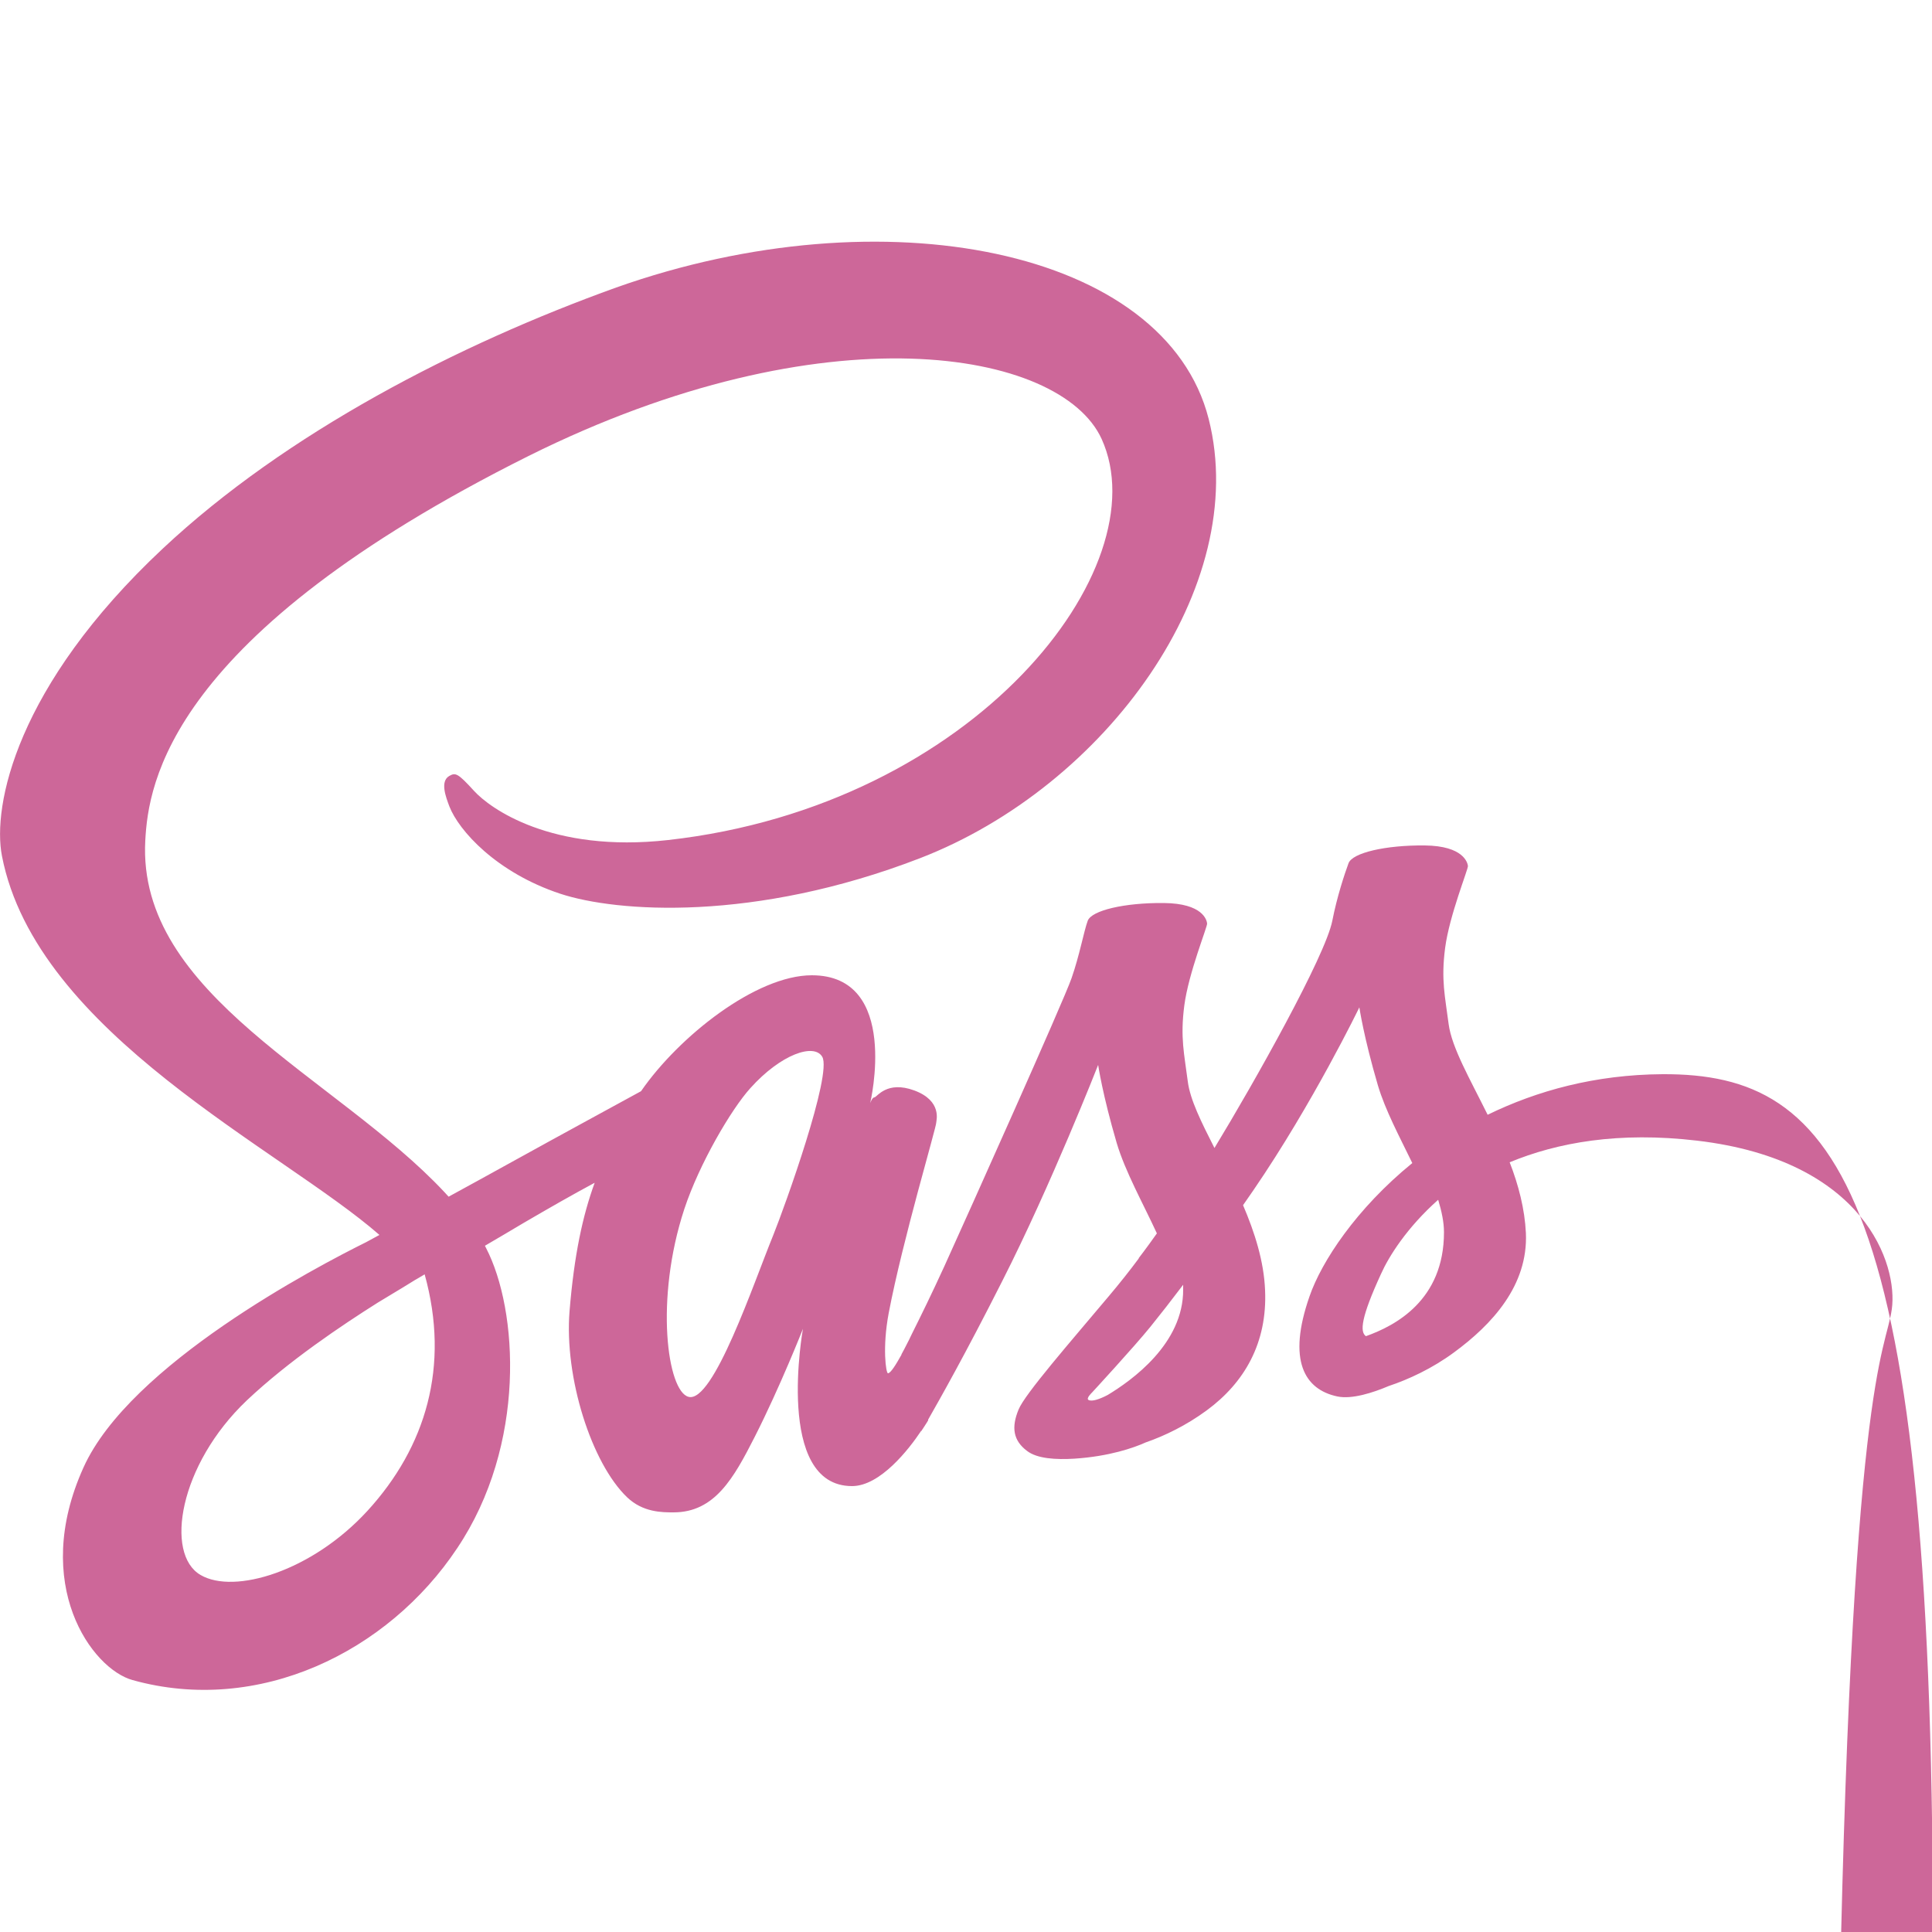
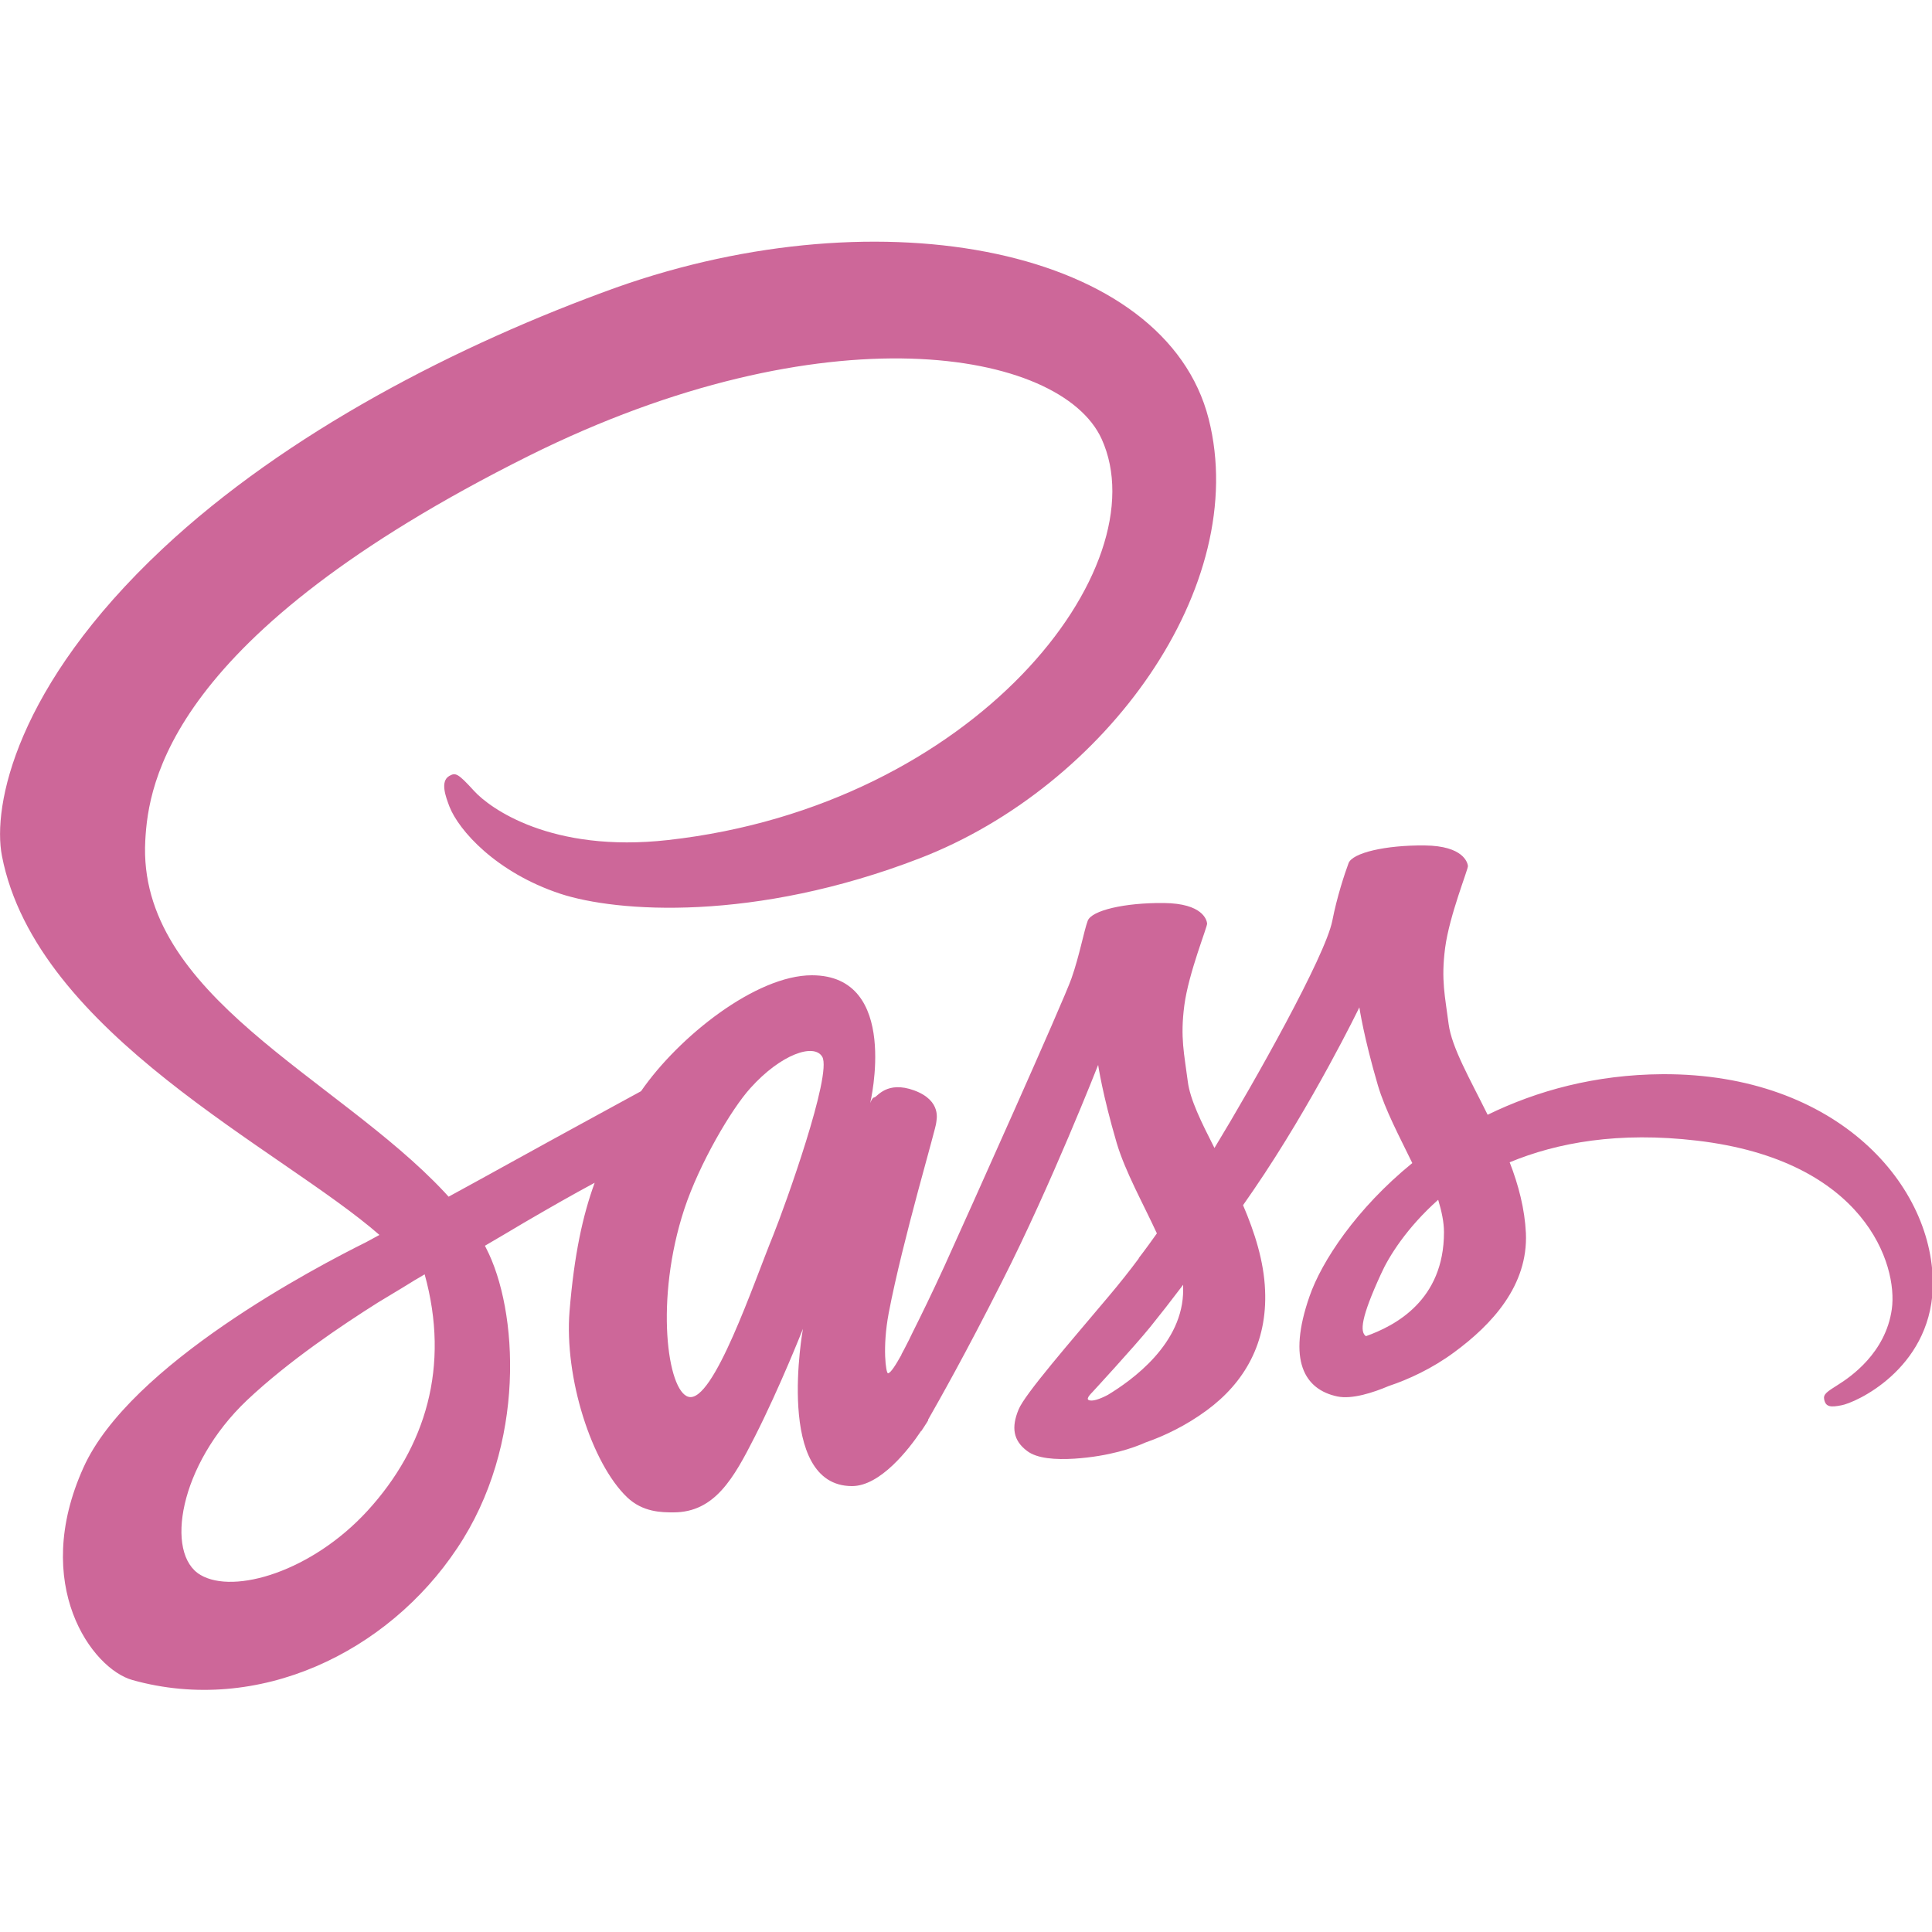
<svg xmlns="http://www.w3.org/2000/svg" width="500" height="500">
-   <path d="M430.3 278c-17.5.1-32.6 4.3-45.3 10.5-4.6-9.3-9.3-17.4-10.1-23.5-.9-7.1-2-11.3-.9-19.7 1.1-8.4 6-20.4 5.9-21.2s-1.1-5.2-11.2-5.3c-10.1-.1-18.7 1.9-19.7 4.6-1 2.7-3 8.7-4.2 14.9-1.8 9.1-20.1 41.7-30.5 58.8-3.4-6.7-6.3-12.5-6.9-17.2-.9-7.1-2-11.3-.9-19.7 1.1-8.4 6-20.4 5.9-21.2-.1-.9-1.1-5.2-11.2-5.3-10.1-.1-18.7 1.9-19.7 4.6-1 2.7-2.1 8.9-4.2 14.9s-26.5 60.4-32.9 74.5c-3.3 7.2-6.1 12.9-8.1 16.9s-.1.3-.3.7c-1.7 3.4-2.7 5.2-2.7 5.2v.1c-1.4 2.5-2.8 4.8-3.5 4.8-.5 0-1.5-6.6.2-15.6 3.6-18.9 12.4-48.3 12.3-49.3 0-.5 1.6-5.6-5.7-8.3-7.1-2.6-9.6 1.7-10.3 1.8-.6 0-1.1 1.5-1.1 1.5s7.9-33.1-15.1-33.1c-14.4 0-34.4 15.8-44.2 30-6.2 3.4-19.5 10.6-33.6 18.4-5.4 3-10.9 6-16.2 8.9-.4-.4-.7-.8-1.1-1.2-27.9-29.8-79.6-50.9-77.4-91 .8-14.6 5.9-52.9 99.2-99.5 76.5-38.1 137.7-27.6 148.3-4.4 15.1 33.2-32.7 94.9-112.2 103.8-30.3 3.4-46.2-8.3-50.2-12.7-4.2-4.6-4.8-4.8-6.4-3.9-2.5 1.4-.9 5.5 0 7.9 2.4 6.2 12.1 17.1 28.7 22.6 14.6 4.8 50.1 7.4 93.1-9.2 48.1-18.6 85.7-70.4 74.7-113.7-11.2-44-84.2-58.5-153.3-34C118.6 89.1 74.1 112 42.1 142 4.1 177.6-2 208.6.5 221.5c8.9 46 72.3 75.9 97.7 98.1-1.3.7-2.4 1.3-3.5 1.9-12.7 6.3-61.1 31.6-73.1 58.3-13.7 30.3 2.2 52.1 12.7 55 32.6 9.1 66.1-7.2 84-34.1 18-26.8 15.8-61.7 7.5-77.7l-.3-.6c3.3-1.9 6.6-3.9 10-5.9 6.5-3.8 12.8-7.4 18.4-10.4-3.1 8.5-5.3 18.6-6.5 33.2-1.4 17.2 5.7 39.4 14.9 48.2 4.1 3.9 9 3.9 12 3.9 10.7 0 15.6-8.9 21-19.5 6.6-13 12.5-28 12.5-28s-7.4 40.7 12.7 40.7c7.3 0 14.7-9.5 17.9-14.3v.1l.6-.9c.8-1.2 1.2-1.9 1.2-1.9v-.2c2.9-5.1 9.5-16.7 19.2-35.9 12.6-24.8 24.8-55.9 24.8-55.9s1.1 7.6 4.8 20.2c2.2 7.4 6.8 15.6 10.4 23.4-2.9 4.1-4.7 6.4-4.7 6.4v.1c-2.3 3.1-5 6.5-7.7 9.7-10 11.9-21.8 25.4-23.4 29.4-1.9 4.6-1.4 8 2.2 10.7 2.6 2 7.4 2.3 12.3 2 9-.6 15.3-2.8 18.4-4.2 4.9-1.7 10.5-4.4 15.8-8.3 9.8-7.2 15.7-17.5 15.1-31.1-.3-7.5-2.7-15-5.7-22l2.7-3.9c15.4-22.5 27.4-47.3 27.4-47.3s1.1 7.6 4.8 20.2c1.9 6.4 5.6 13.3 8.9 20.1-14.5 11.8-23.5 25.5-26.6 34.5-5.8 16.6-1.3 24.1 7.2 25.9 3.8.8 9.3-1 13.3-2.7 5.1-1.7 11.2-4.5 16.9-8.7 9.8-7.2 19.2-17.3 18.6-30.9-.3-6.2-1.9-12.4-4.2-18.3 12.3-5.1 28.2-8 48.5-5.6 43.5 5.1 52 32.2 50.4 43.6-1.6 11.4-10.8 17.6-13.8 195-3 1.9-4 2.5-3.7 3.9.4 2 1.8 2 4.4 1.5 3.6-.6 22.8-9.2 23.7-30.2.8-202-24.7-231.2-69.9-231zM95.1 391c-14.4 15.7-34.5 21.7-43.2 16.6-9.3-5.4-5.6-28.5 12-45.2 10.8-10.2 24.7-19.5 33.9-25.3 2.1-1.3 5.2-3.1 8.9-5.4.6-.4 1-.6 1-.6.7-.4 1.5-.9 2.2-1.3 6.6 23.8.3 44.7-14.8 61.2zm105-71.3c-5 12.2-15.5 43.5-21.9 41.8-5.5-1.4-8.8-25.2-1.1-48.6 3.9-11.8 12.2-25.9 17.1-31.3 7.9-8.8 16.5-11.7 18.6-8.1 2.6 4.5-9.6 38.5-12.7 46.2zm86.6 41.3c-2.1 1.1-4.1 1.8-5 1.3-.7-.4.9-1.9.9-1.9s10.8-11.7 15.1-17c2.5-3.1 5.4-6.8 8.5-10.9v1.2c.1 14.1-13.4 23.6-19.5 27.3zm66.8-15.2c-1.6-1.1-1.3-4.8 3.9-16.1 2-4.5 6.7-12 14.8-19.2.9 3 1.5 5.8 1.5 8.4 0 17.6-12.6 24.2-20.2 26.9z" style="fill:#cd6799" />
+   <path d="M430.3 278c-17.5.1-32.6 4.3-45.3 10.5-4.6-9.3-9.3-17.4-10.1-23.5-.9-7.1-2-11.3-.9-19.7 1.1-8.4 6-20.4 5.9-21.2s-1.1-5.2-11.2-5.3c-10.1-.1-18.7 1.9-19.7 4.6-1 2.7-3 8.7-4.2 14.9-1.8 9.1-20.1 41.7-30.5 58.8-3.4-6.7-6.3-12.5-6.9-17.2-.9-7.1-2-11.3-.9-19.7 1.1-8.4 6-20.4 5.9-21.2-.1-.9-1.1-5.2-11.2-5.3-10.1-.1-18.7 1.9-19.7 4.6-1 2.7-2.1 8.9-4.2 14.9s-26.5 60.4-32.9 74.5c-3.3 7.2-6.1 12.9-8.1 16.9s-.1.3-.3.7c-1.7 3.4-2.7 5.2-2.7 5.2v.1c-1.4 2.5-2.8 4.8-3.5 4.8-.5 0-1.5-6.6.2-15.6 3.6-18.9 12.4-48.3 12.3-49.3 0-.5 1.6-5.6-5.7-8.3-7.1-2.6-9.6 1.7-10.3 1.8-.6 0-1.1 1.5-1.1 1.5s7.9-33.1-15.1-33.1c-14.4 0-34.4 15.8-44.2 30-6.2 3.4-19.5 10.6-33.6 18.4-5.4 3-10.9 6-16.2 8.9-.4-.4-.7-.8-1.1-1.2-27.9-29.8-79.6-50.9-77.4-91 .8-14.6 5.9-52.9 99.2-99.5 76.5-38.1 137.7-27.6 148.3-4.4 15.1 33.2-32.7 94.9-112.2 103.8-30.3 3.4-46.2-8.3-50.2-12.7-4.2-4.6-4.8-4.8-6.4-3.9-2.5 1.4-.9 5.5 0 7.9 2.4 6.2 12.1 17.1 28.7 22.6 14.6 4.8 50.1 7.4 93.1-9.2 48.1-18.6 85.7-70.4 74.7-113.7-11.2-44-84.2-58.5-153.3-34C118.6 89.1 74.1 112 42.1 142 4.1 177.6-2 208.6.5 221.5c8.9 46 72.3 75.9 97.7 98.1-1.3.7-2.4 1.3-3.5 1.9-12.7 6.3-61.1 31.6-73.1 58.3-13.7 30.3 2.2 52.1 12.7 55 32.6 9.1 66.1-7.2 84-34.1 18-26.8 15.8-61.7 7.5-77.7l-.3-.6c3.3-1.9 6.6-3.9 10-5.9 6.5-3.8 12.8-7.4 18.4-10.4-3.1 8.5-5.3 18.6-6.5 33.2-1.4 17.2 5.7 39.4 14.9 48.2 4.1 3.9 9 3.9 12 3.9 10.7 0 15.6-8.9 21-19.5 6.6-13 12.5-28 12.5-28s-7.4 40.7 12.7 40.7c7.3 0 14.7-9.5 17.9-14.3v.1l.6-.9c.8-1.2 1.2-1.9 1.2-1.9v-.2c2.9-5.1 9.5-16.7 19.2-35.9 12.6-24.8 24.8-55.9 24.8-55.9s1.1 7.6 4.8 20.2c2.2 7.4 6.8 15.6 10.4 23.4-2.9 4.1-4.7 6.4-4.7 6.4v.1c-2.3 3.1-5 6.5-7.7 9.7-10 11.9-21.8 25.4-23.4 29.4-1.9 4.6-1.4 8 2.2 10.7 2.6 2 7.4 2.3 12.3 2 9-.6 15.3-2.8 18.4-4.2 4.9-1.7 10.5-4.4 15.8-8.3 9.8-7.2 15.7-17.5 15.1-31.1-.3-7.5-2.7-15-5.7-22l2.7-3.9c15.4-22.5 27.4-47.3 27.4-47.3s1.1 7.6 4.8 20.2c1.9 6.4 5.6 13.3 8.9 20.1-14.5 11.8-23.5 25.5-26.6 34.5-5.8 16.6-1.3 24.1 7.2 25.9 3.8.8 9.3-1 13.3-2.7 5.1-1.7 11.2-4.5 16.9-8.7 9.8-7.2 19.2-17.3 18.6-30.9-.3-6.2-1.9-12.4-4.2-18.3 12.3-5.1 28.2-8 48.5-5.6 43.5 5.1 52 32.2 50.4 43.6-1.6 11.4-10.8 17.6-13.8 19.5-3 1.9-4 2.5-3.7 3.9.4 2 1.8 2 4.4 1.5 3.6-.6 22.8-9.2 23.7-30.2.8-26.5-24.7-55.7-69.9-55.5zM95.1 391c-14.4 15.7-34.5 21.7-43.2 16.6-9.3-5.4-5.6-28.5 12-45.2 10.8-10.2 24.7-19.5 33.9-25.3 2.1-1.3 5.2-3.1 8.9-5.4.6-.4 1-.6 1-.6.7-.4 1.5-.9 2.2-1.3 6.6 23.8.3 44.7-14.8 61.2zm105-71.3c-5 12.2-15.5 43.5-21.9 41.8-5.5-1.4-8.8-25.2-1.1-48.6 3.9-11.8 12.2-25.9 17.1-31.3 7.9-8.8 16.5-11.7 18.6-8.1 2.6 4.5-9.6 38.5-12.7 46.2zm86.6 41.3c-2.1 1.1-4.1 1.8-5 1.3-.7-.4.9-1.9.9-1.9s10.8-11.7 15.1-17c2.5-3.1 5.4-6.8 8.5-10.9v1.2c.1 14.1-13.4 23.6-19.5 27.3zm66.8-15.2c-1.6-1.1-1.3-4.8 3.9-16.1 2-4.5 6.7-12 14.8-19.2.9 3 1.5 5.8 1.5 8.4 0 17.6-12.6 24.2-20.2 26.9z" style="fill:#cd6799" />
</svg>
